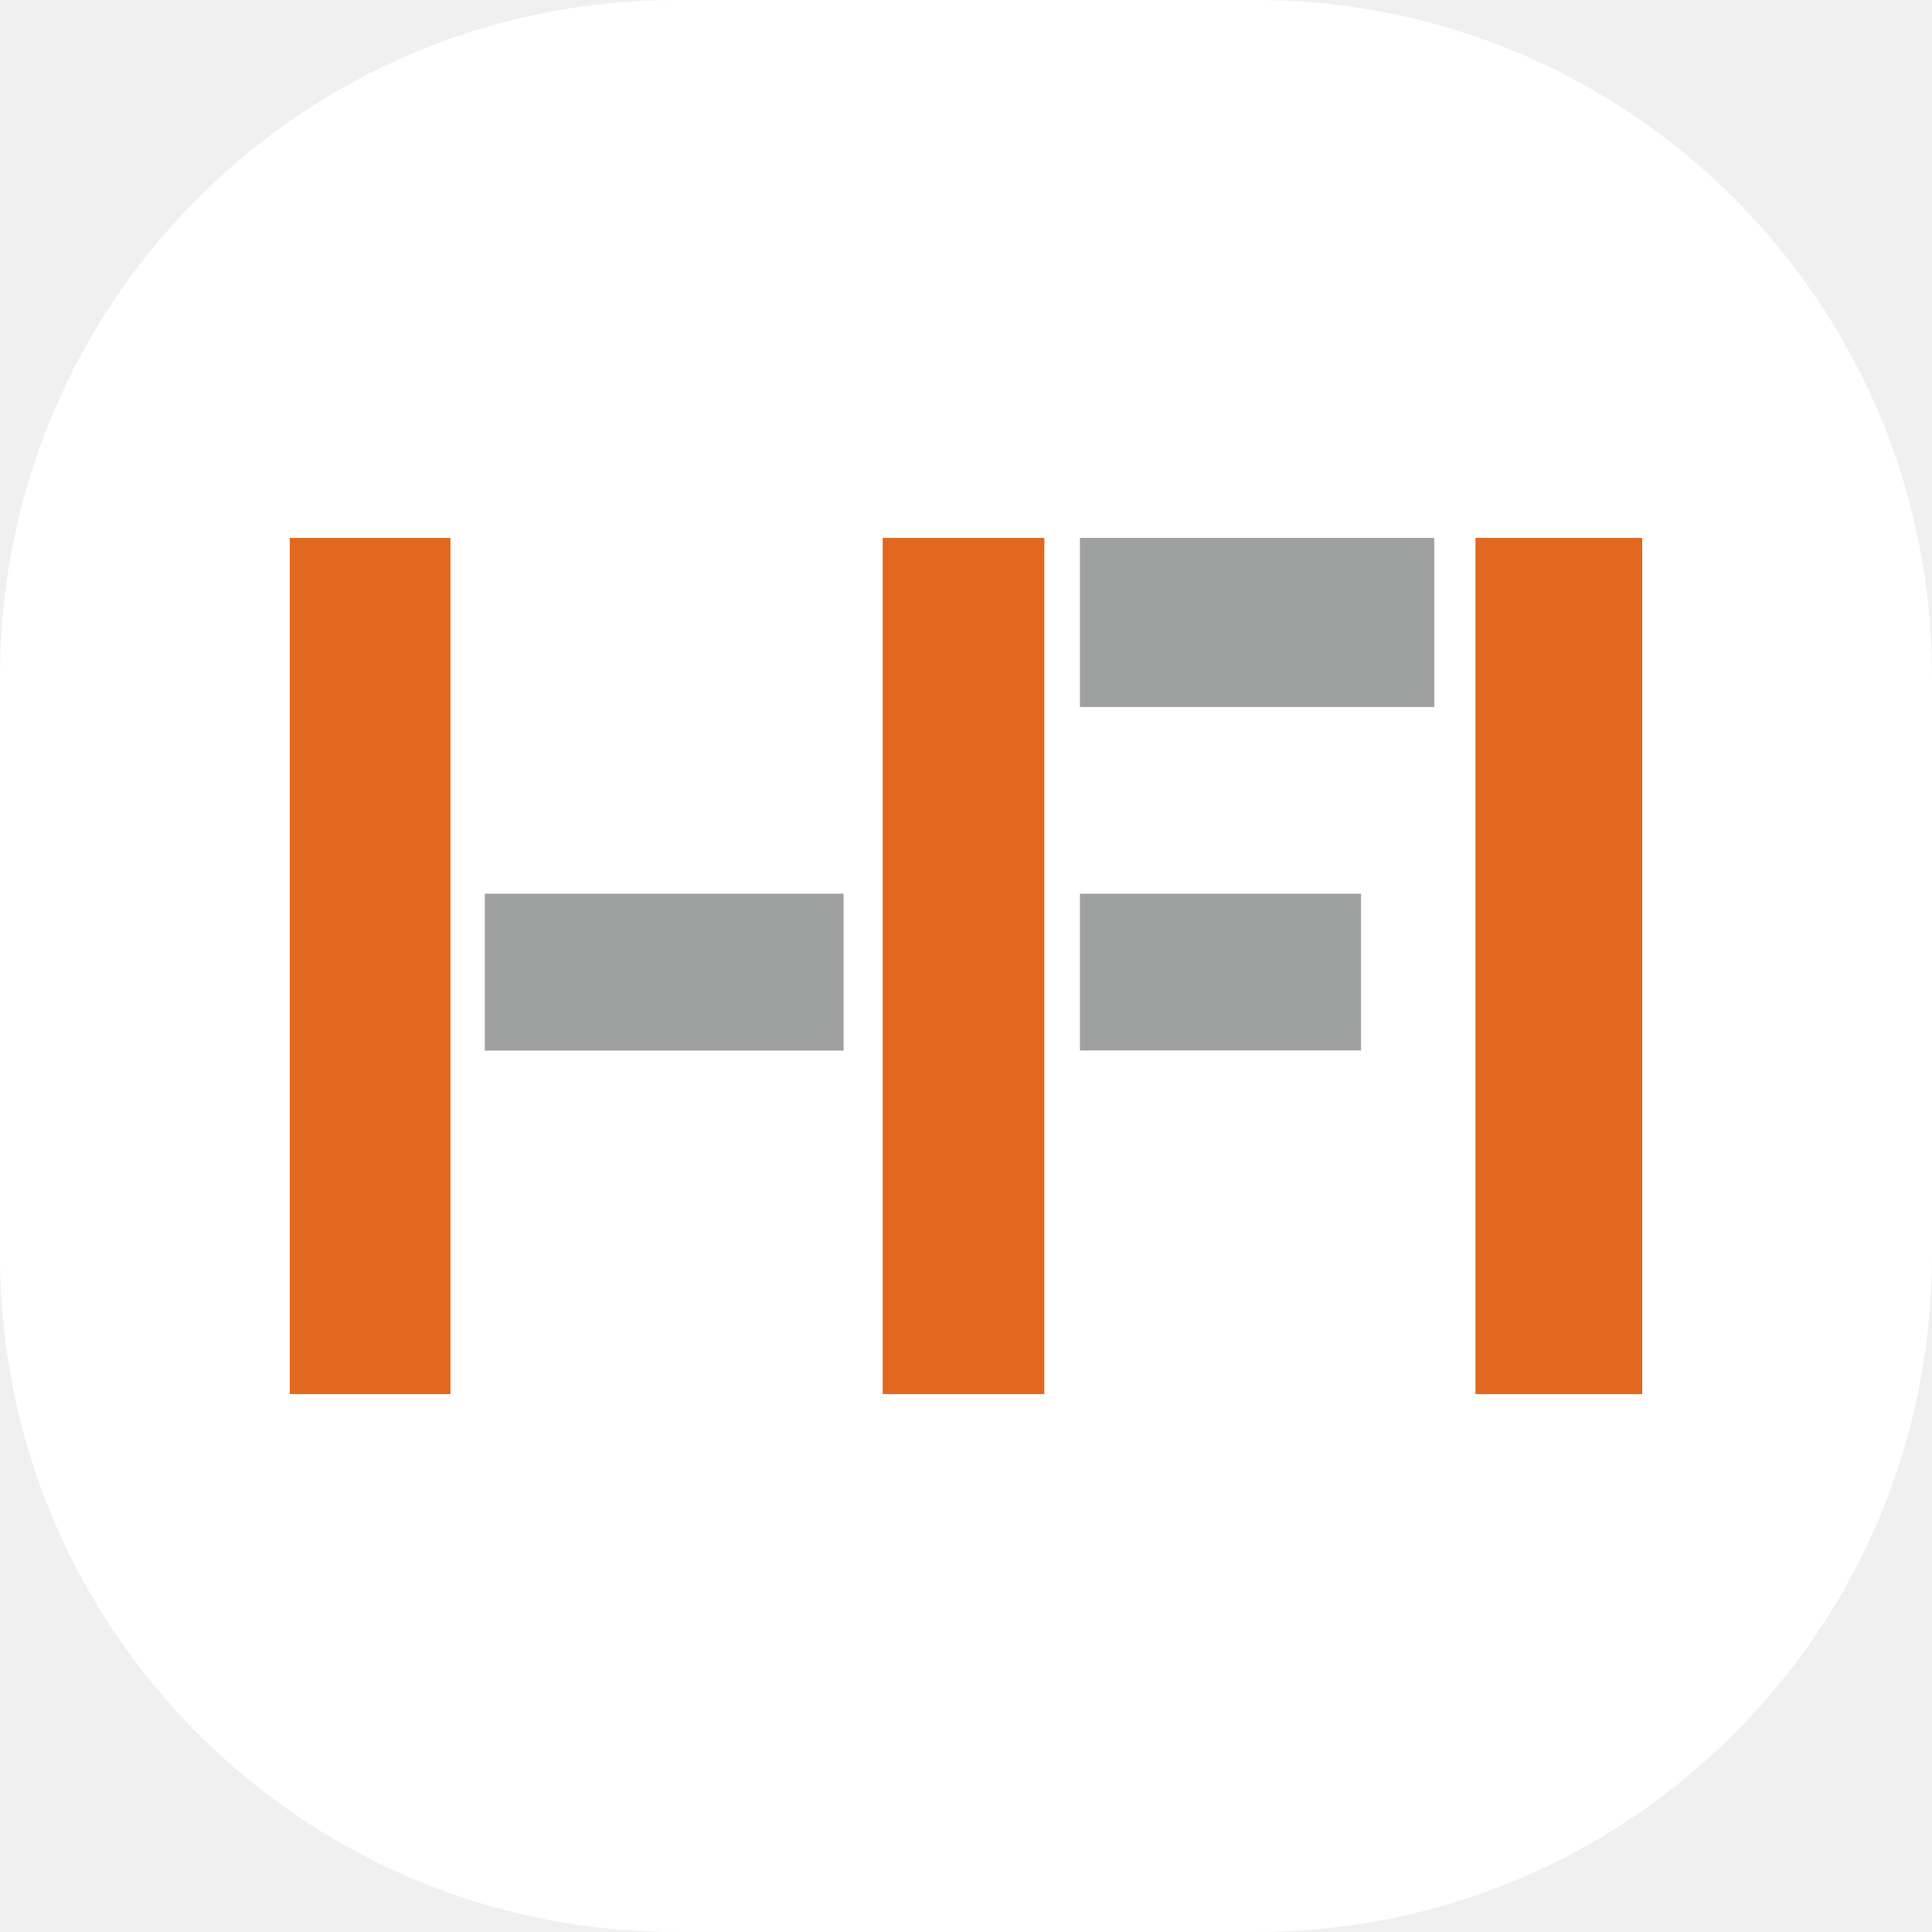
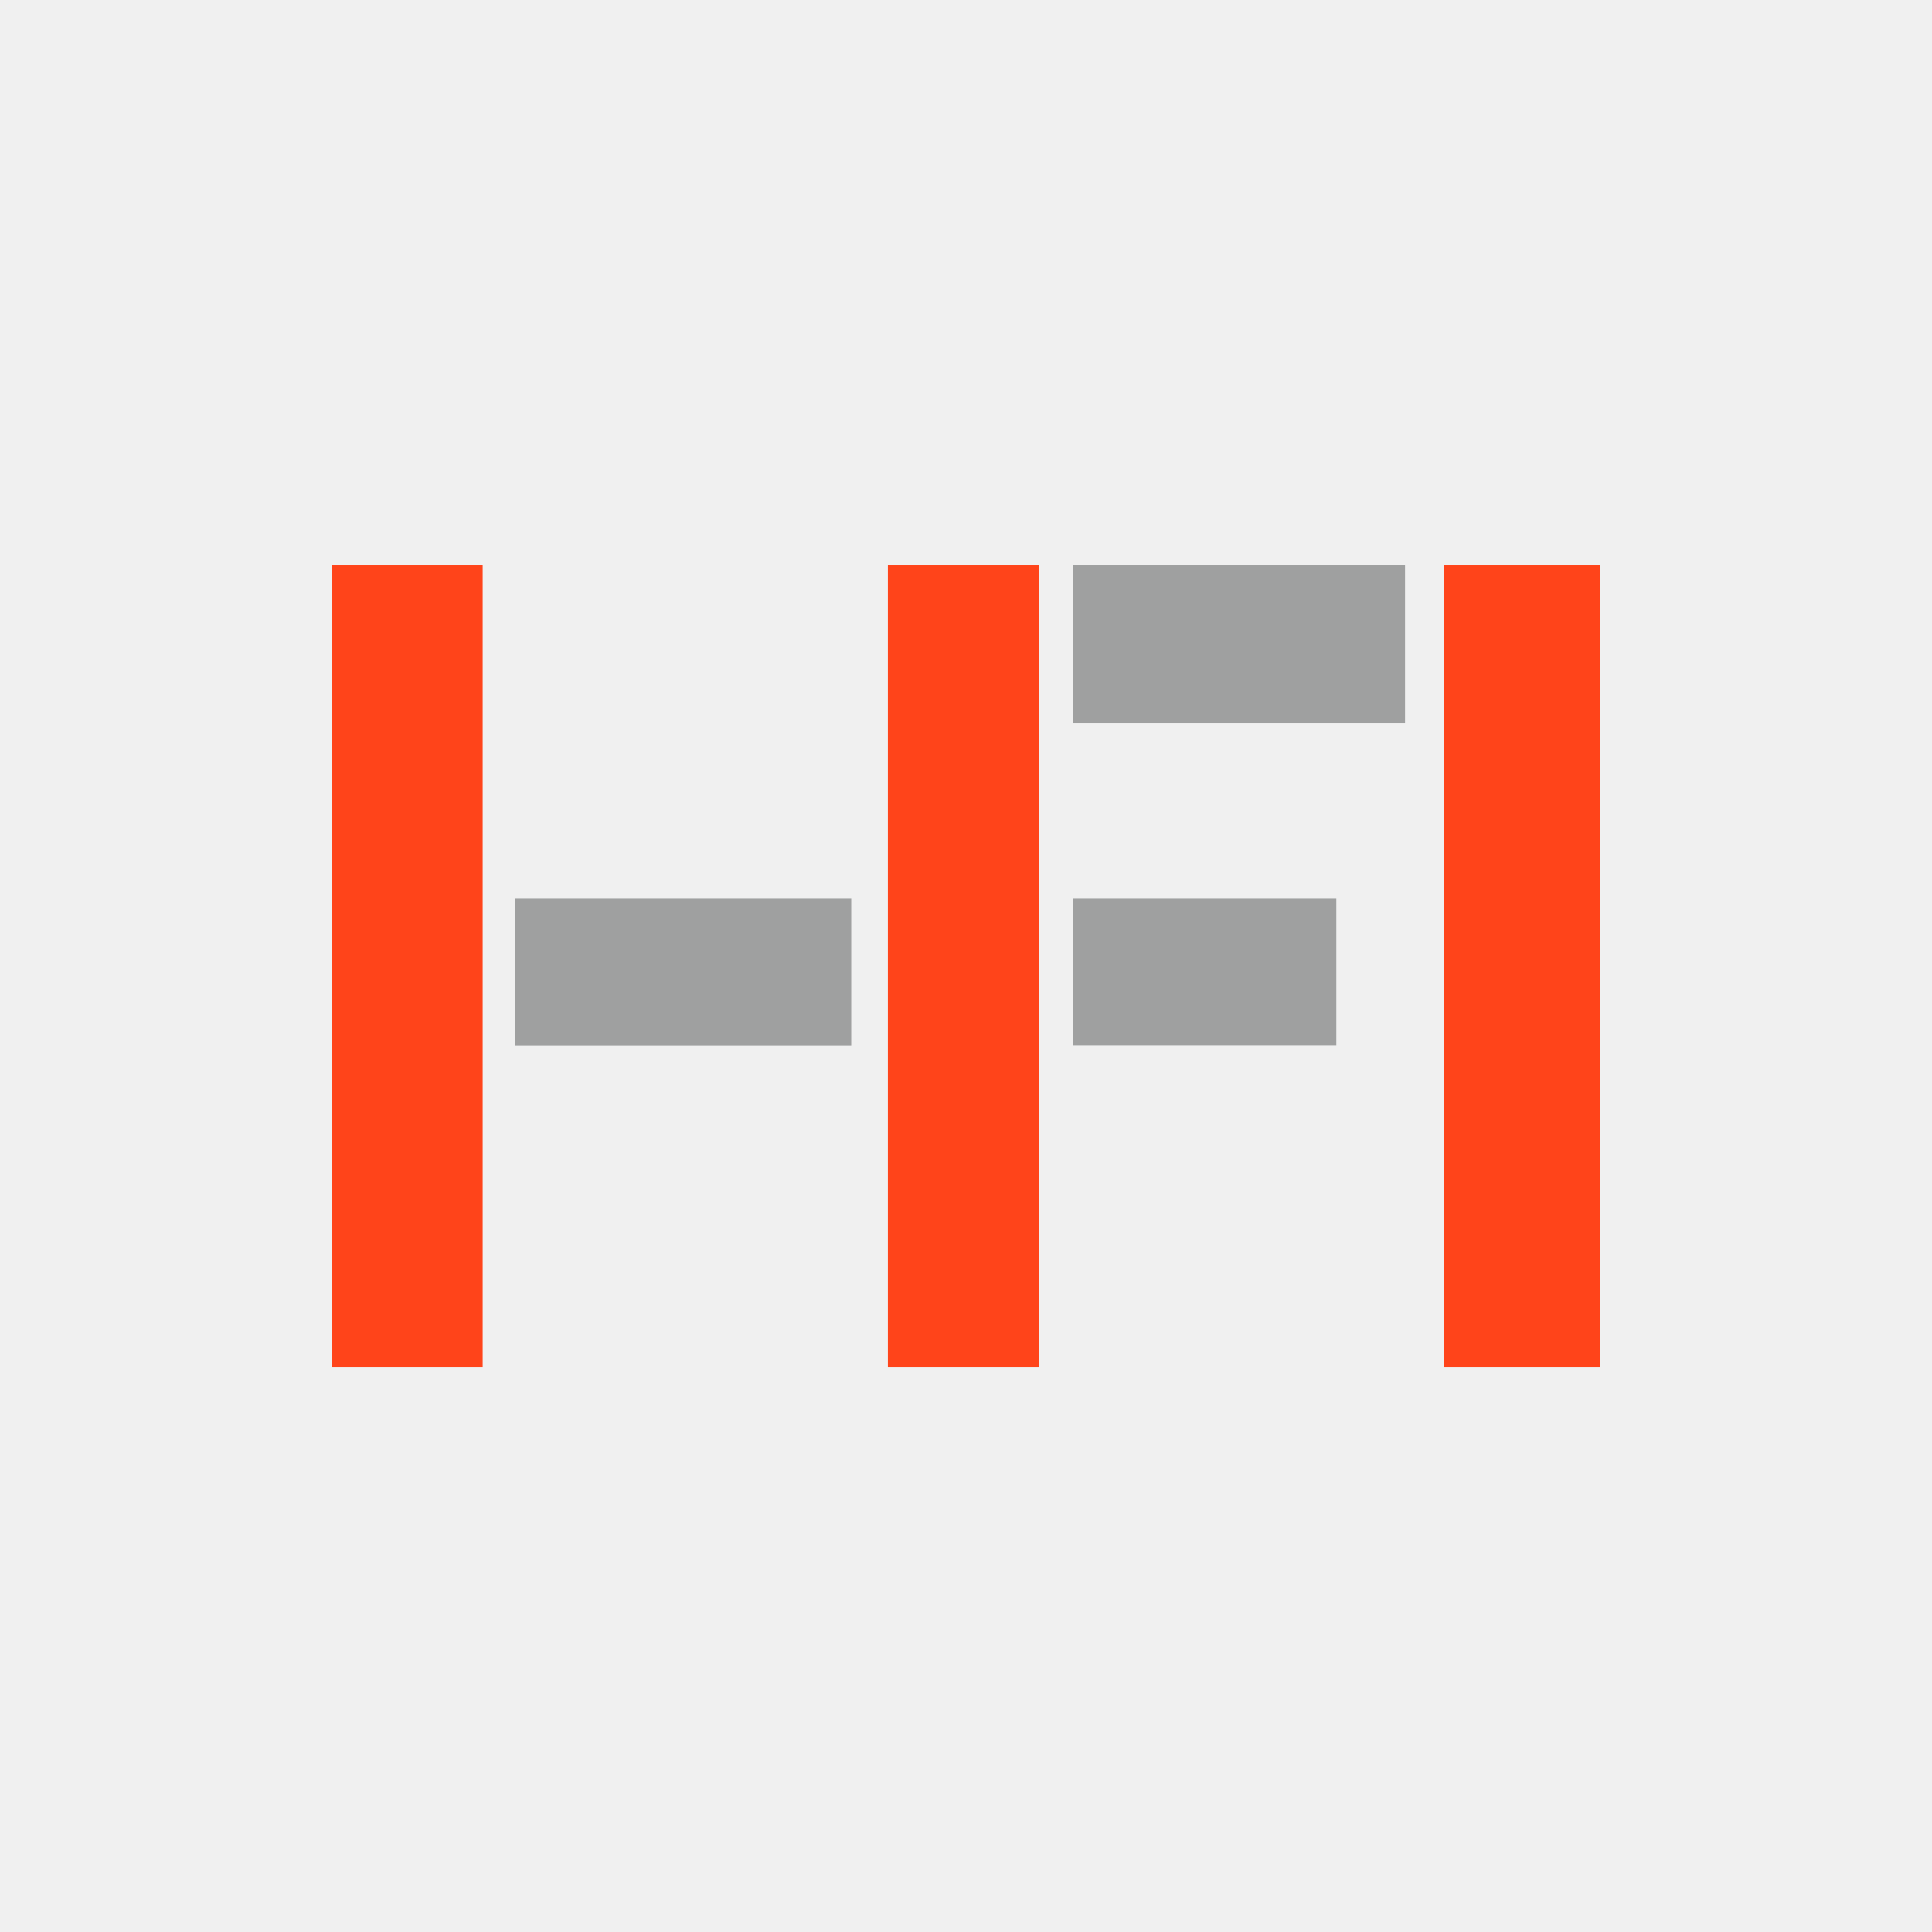
- <svg xmlns="http://www.w3.org/2000/svg" version="1.1" width="1000" height="1000">
-   <g clip-path="url(#SvgjsClipPath1141)">
-     <rect width="1000" height="1000" fill="#ffffff" />
-     <g transform="matrix(6.421429,0,0,6.421429,150,278.4286)">
-       <svg version="1.1" width="109.01" height="69.01">
-         <svg id="_图层_2" data-name="图层_2" viewBox="0 0 109.01 69.01">
-           <defs>
-             <style>
-       .cls-1 {
-         fill: #e1681e;
-       }
- 
-       .cls-2 {
-         fill: #9fa0a0;
-       }
-     </style>
-             <clipPath id="SvgjsClipPath1141">
-               <rect width="1000" height="1000" x="0" y="0" rx="350" ry="350" />
-             </clipPath>
-           </defs>
-           <g id="_图层_1-2" data-name="图层_1">
-             <g>
-               <rect class="cls-1" width="12.95" height="69.01" />
-               <rect class="cls-2" x="15.72" y="28.68" width="28.92" height="12.64" />
-               <rect class="cls-1" x="47.79" width="13.03" height="69.01" />
-               <rect class="cls-2" x="63.69" width="28.56" height="13.63" />
-               <rect class="cls-2" x="63.69" y="28.68" width="22.66" height="12.63" />
-               <rect class="cls-1" x="95.57" width="13.44" height="69.01" />
-             </g>
-           </g>
-         </svg>
-       </svg>
-     </g>
+ <svg xmlns="http://www.w3.org/2000/svg" viewBox="0 0 64 64" fill="none">
+   <g transform="translate(11 18.714) scale(.875)">
+     <path d="M5.702 0H0V30.37H5.702V0Z" fill="#FF441A" />
+     <path d="M26.779 0H21.043V30.37H26.779V0Z" fill="#FF441A" />
+     <path d="M40.622 0H28.046V5.998H40.622V0Z" fill="#9FA0A0" />
+     <path d="M48 0H42.082V30.37H48V0Z" fill="#FF441A" />
+     <path d="M19.656 12.622H6.922V18.186H19.656V12.622Z" fill="#9FA0A0" />
+     <path d="M38.021 12.622H28.046V18.18H38.021V12.622Z" fill="#9FA0A0" />
  </g>
</svg>
